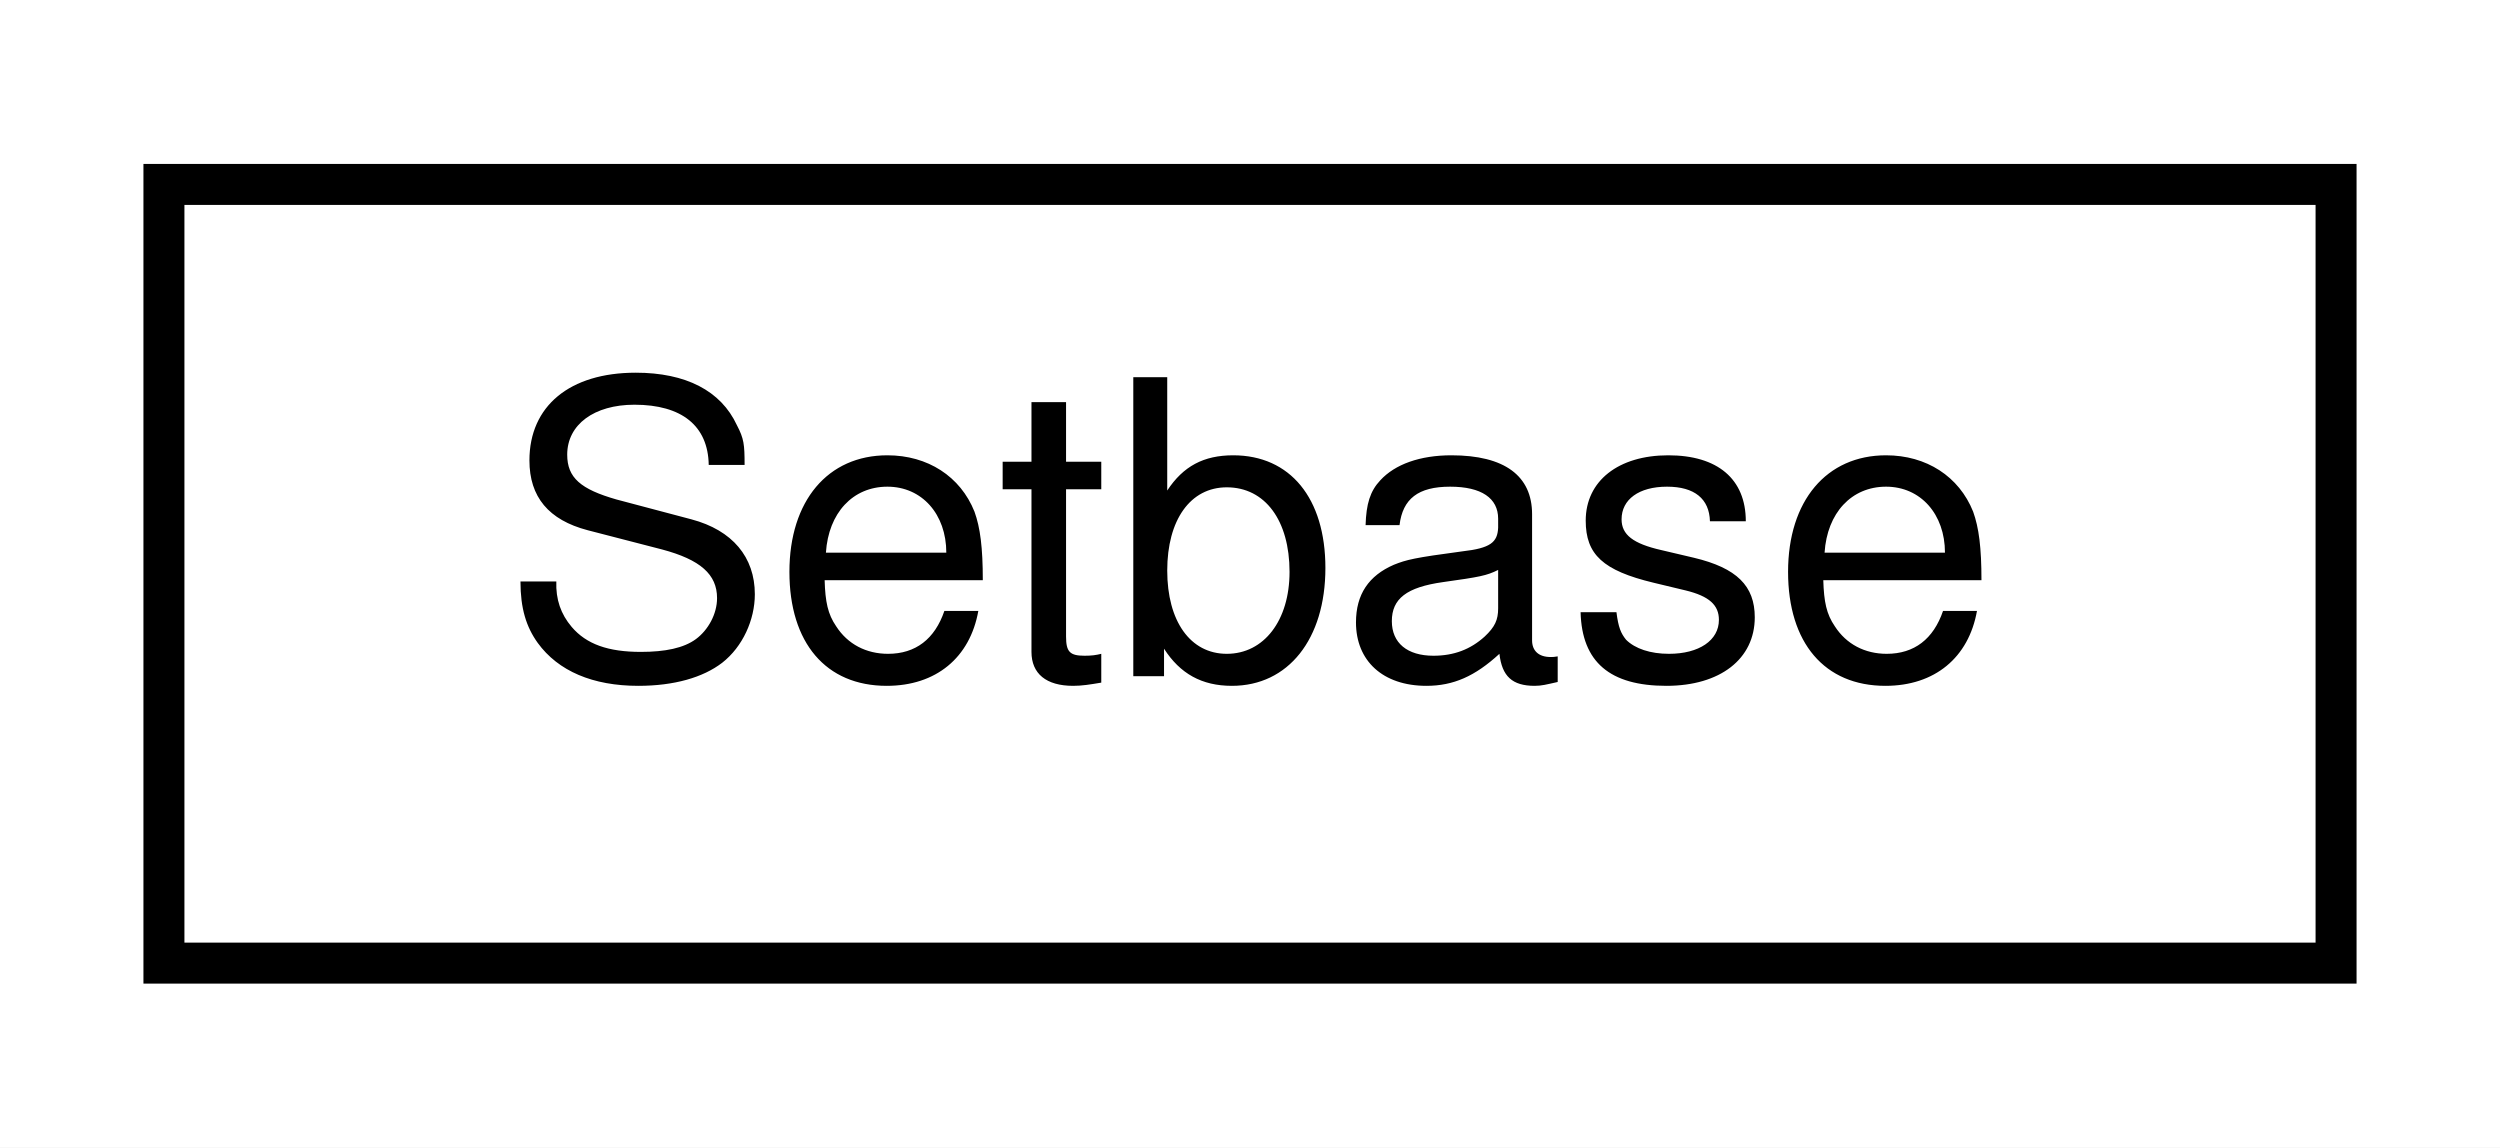
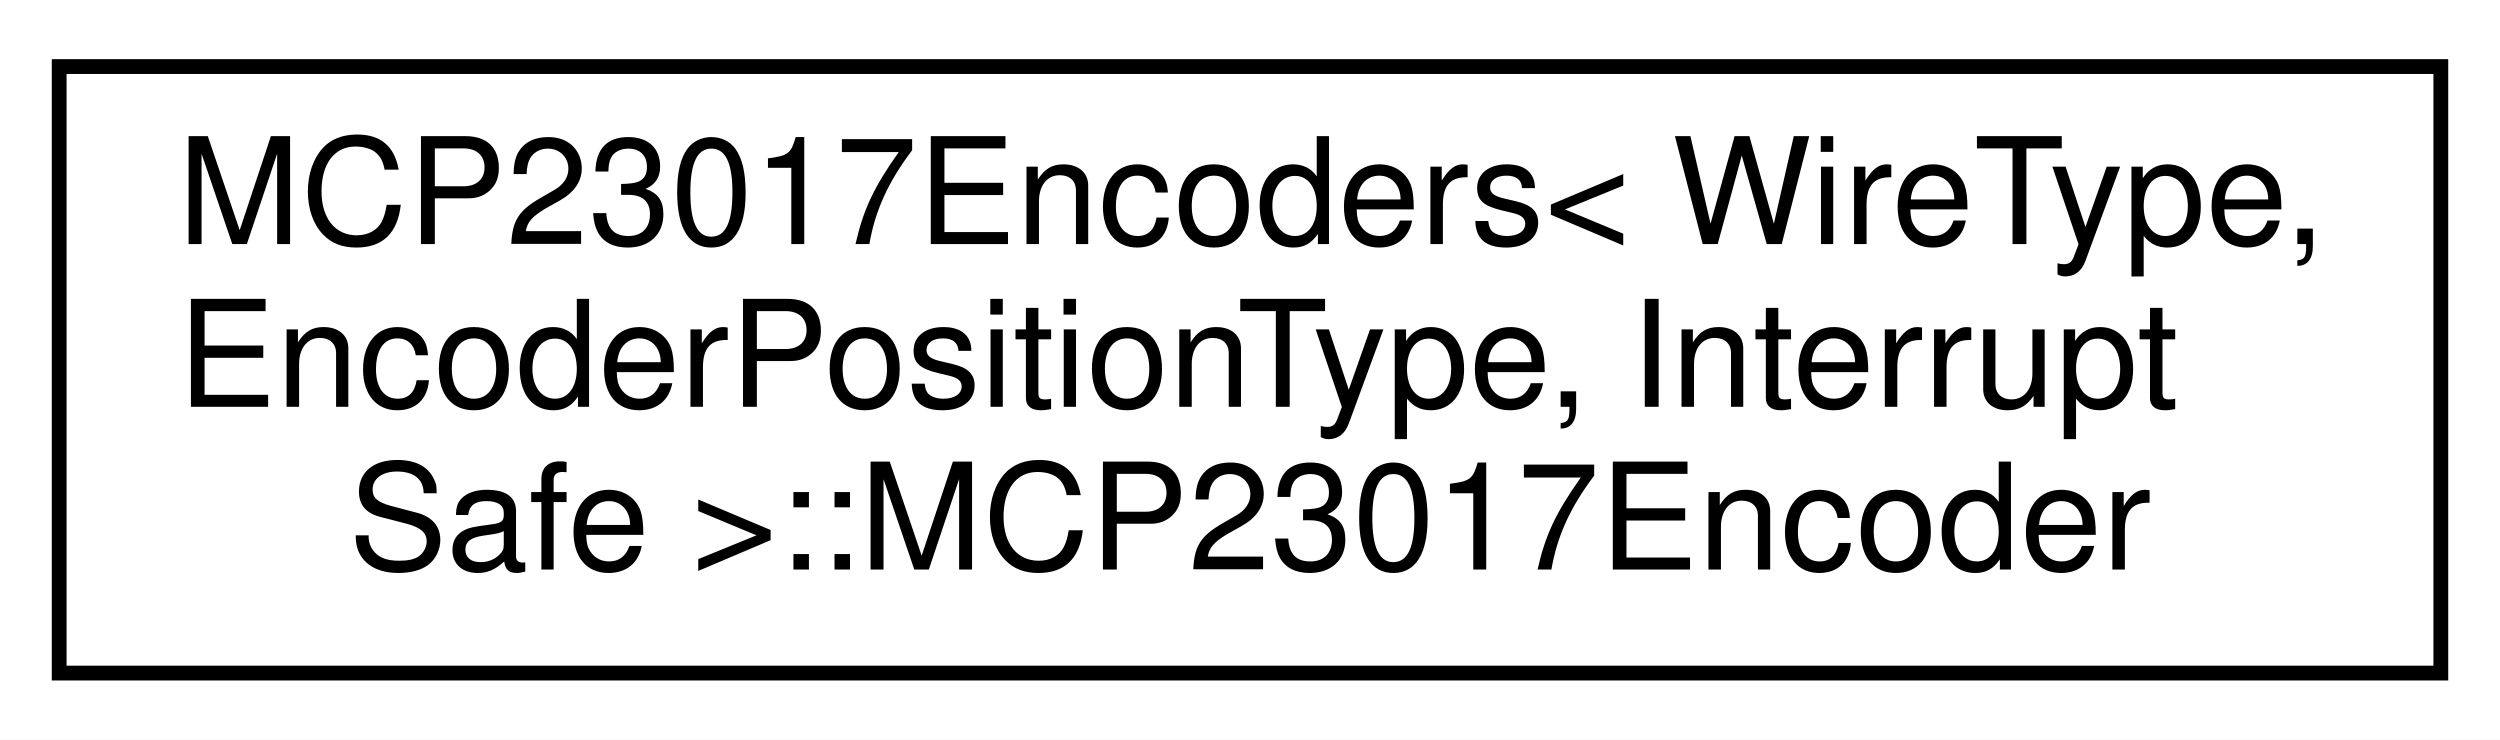
- <svg xmlns="http://www.w3.org/2000/svg" xmlns:xlink="http://www.w3.org/1999/xlink" width="61pt" height="28pt" viewBox="0.00 0.00 61.00 28.00">
-   <g id="graph0" class="graph" transform="scale(1 1) rotate(0) translate(4 24)">
-     <polygon fill="#ffffff" stroke="transparent" points="-4,4 -4,-24 57,-24 57,4 -4,4" />
+ <svg xmlns="http://www.w3.org/2000/svg" xmlns:xlink="http://www.w3.org/1999/xlink" width="169pt" height="50pt" viewBox="0.00 0.00 169.00 50.00">
+   <g id="graph0" class="graph" transform="scale(1 1) rotate(0) translate(4 46)">
+     <polygon fill="#ffffff" stroke="transparent" points="-4,4 -4,-46 165,-46 165,4 -4,4" />
    <g id="node1" class="node">
      <g id="a_node1">
-         <a xlink:href="d3/d55/structSetbase.html" target="_top" xlink:title=" ">
-           <polygon fill="#ffffff" stroke="#000000" points="0,-.5 0,-19.5 53,-19.5 53,-.5 0,-.5" />
-           <text text-anchor="middle" x="26.5" y="-7.5" font-family="Helvetica,sans-Serif" font-size="10.00" fill="#000000">Setbase</text>
+         <a xlink:href="de/d2b/classMCP23017Encoders_1_1MCP23017Encoder.html" target="_top" xlink:title="Proxy to access a single encoder of the 8 encoders managed by MCP23017Encoders.">
+           <polygon fill="#ffffff" stroke="#000000" points="0,-.5 0,-41.5 161,-41.5 161,-.5 0,-.5" />
+           <text text-anchor="start" x="8" y="-29.5" font-family="Helvetica,sans-Serif" font-size="10.00" fill="#000000">MCP23017Encoders&lt; WireType,</text>
+           <text text-anchor="start" x="8" y="-18.5" font-family="Helvetica,sans-Serif" font-size="10.00" fill="#000000"> EncoderPositionType, Interrupt</text>
+           <text text-anchor="middle" x="80.5" y="-7.5" font-family="Helvetica,sans-Serif" font-size="10.00" fill="#000000">Safe &gt;::MCP23017Encoder</text>
        </a>
      </g>
    </g>
  </g>
</svg>
